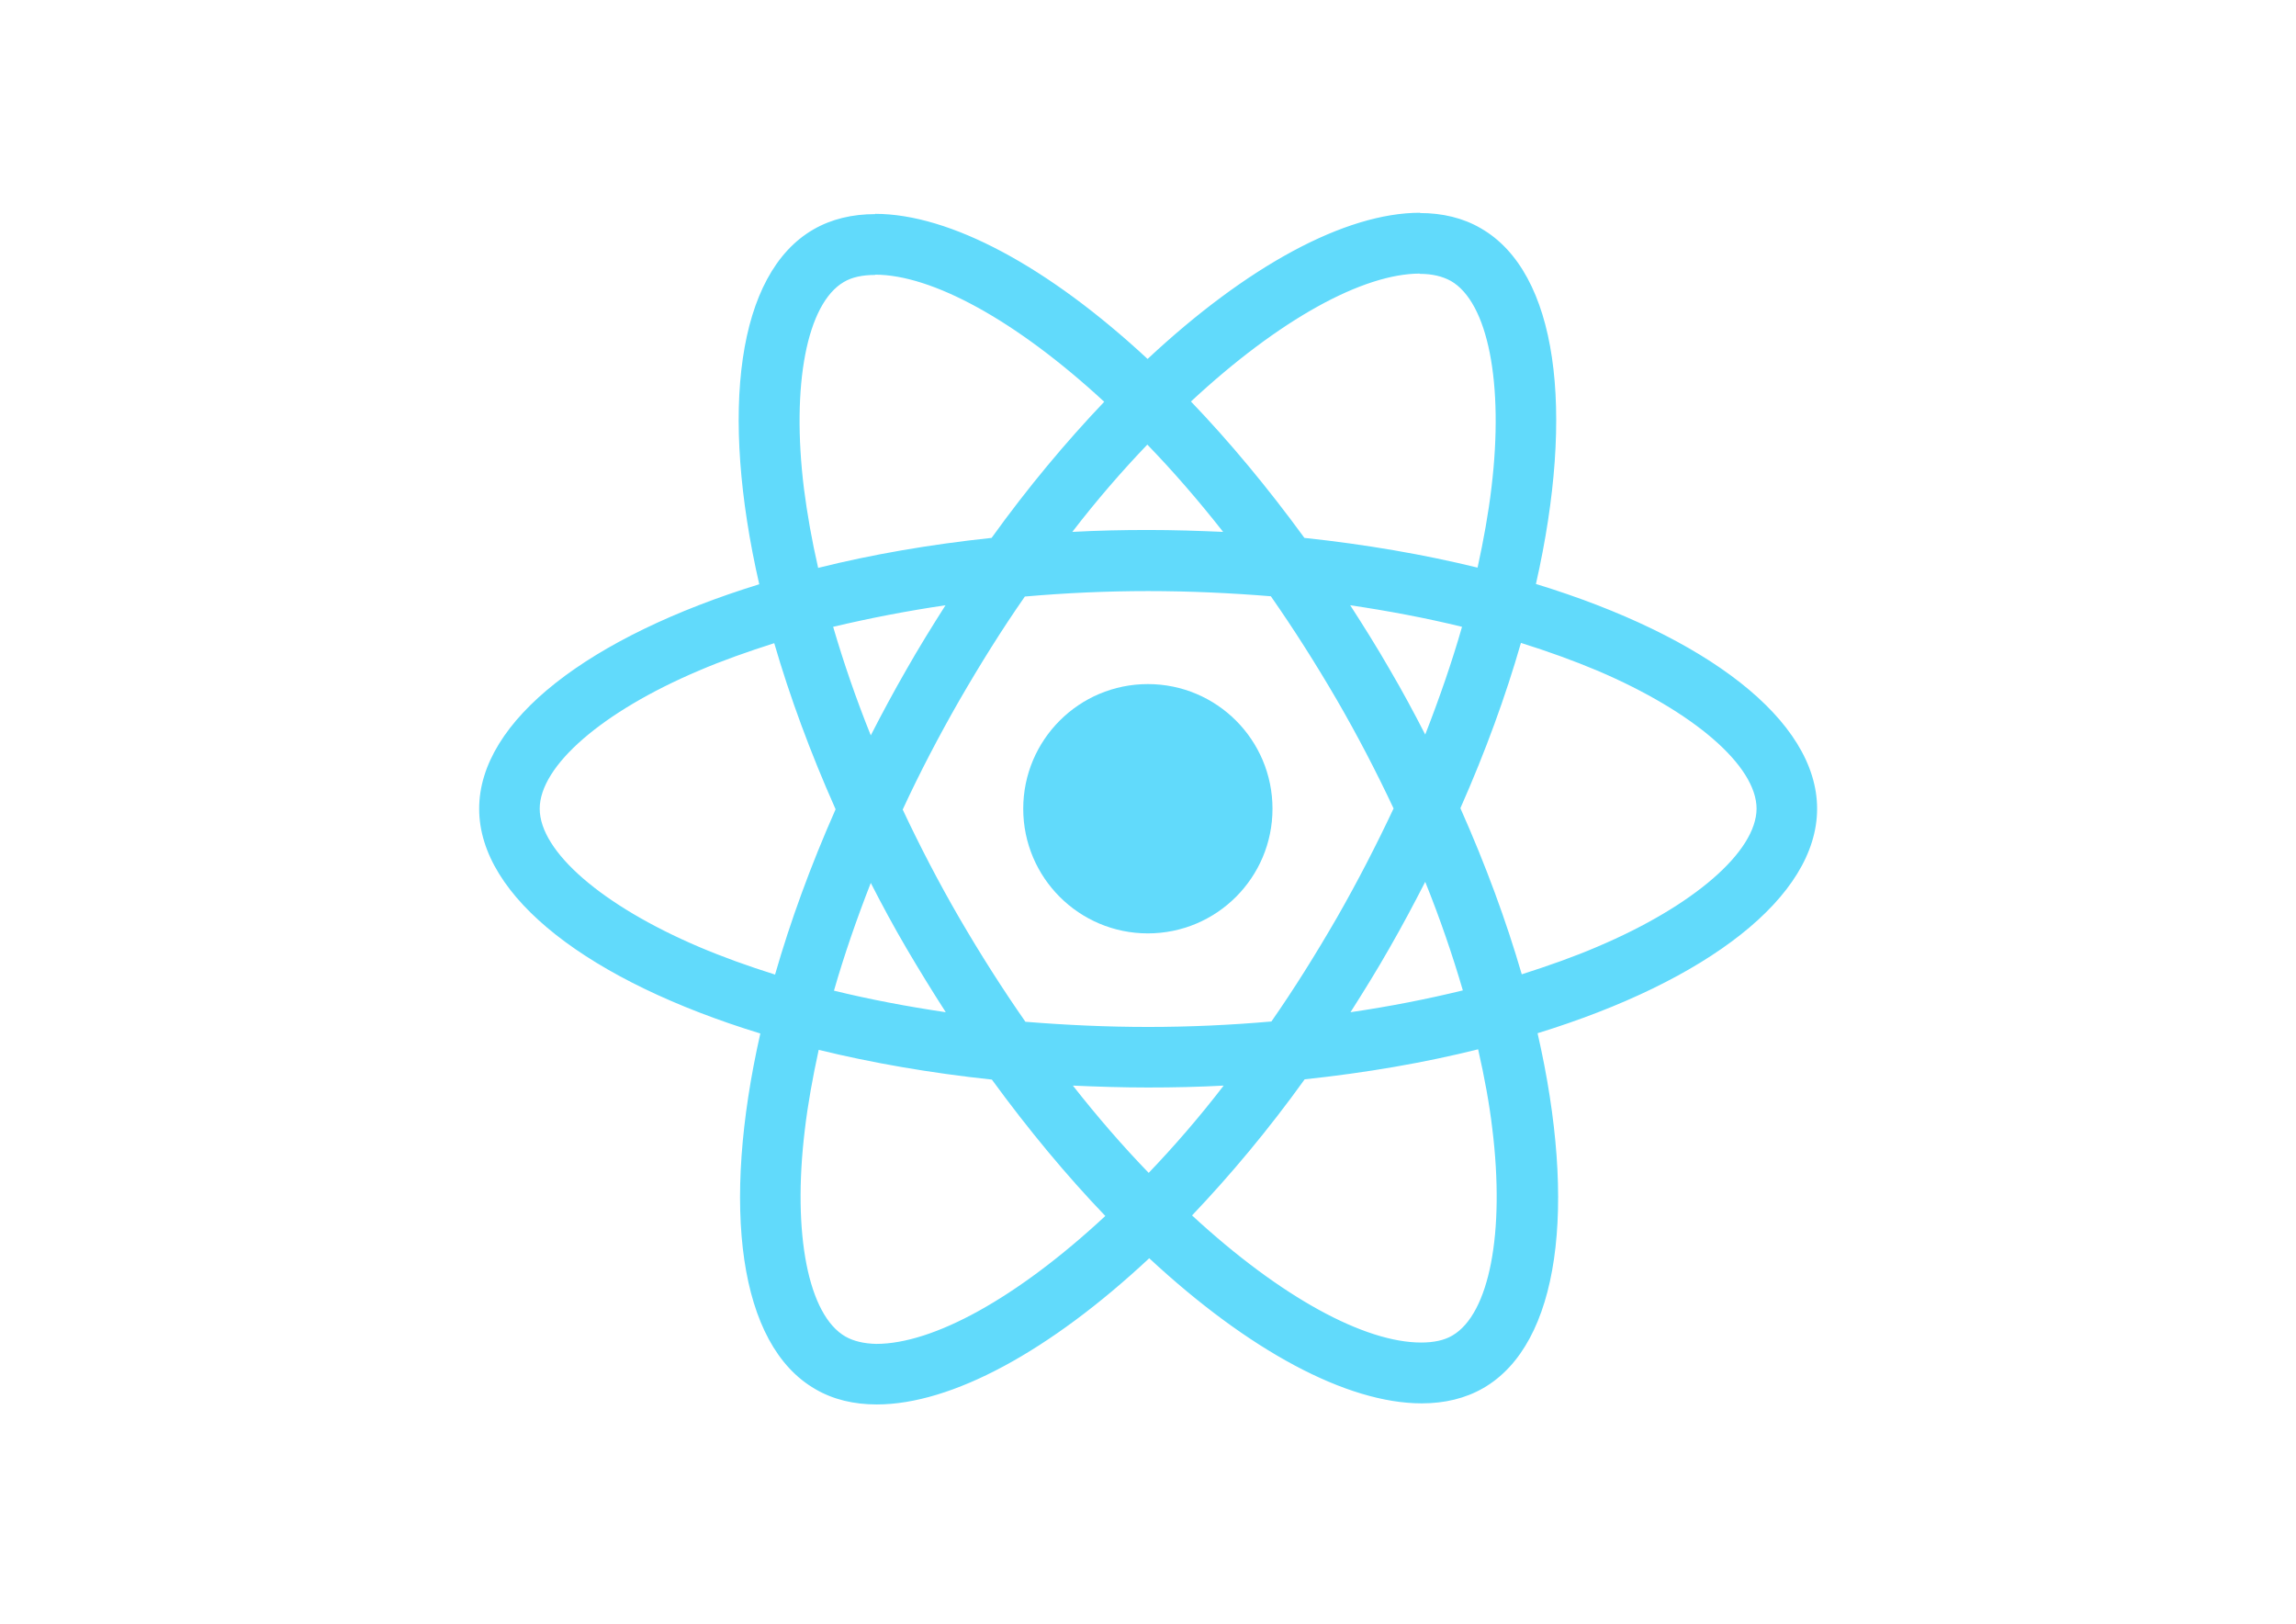
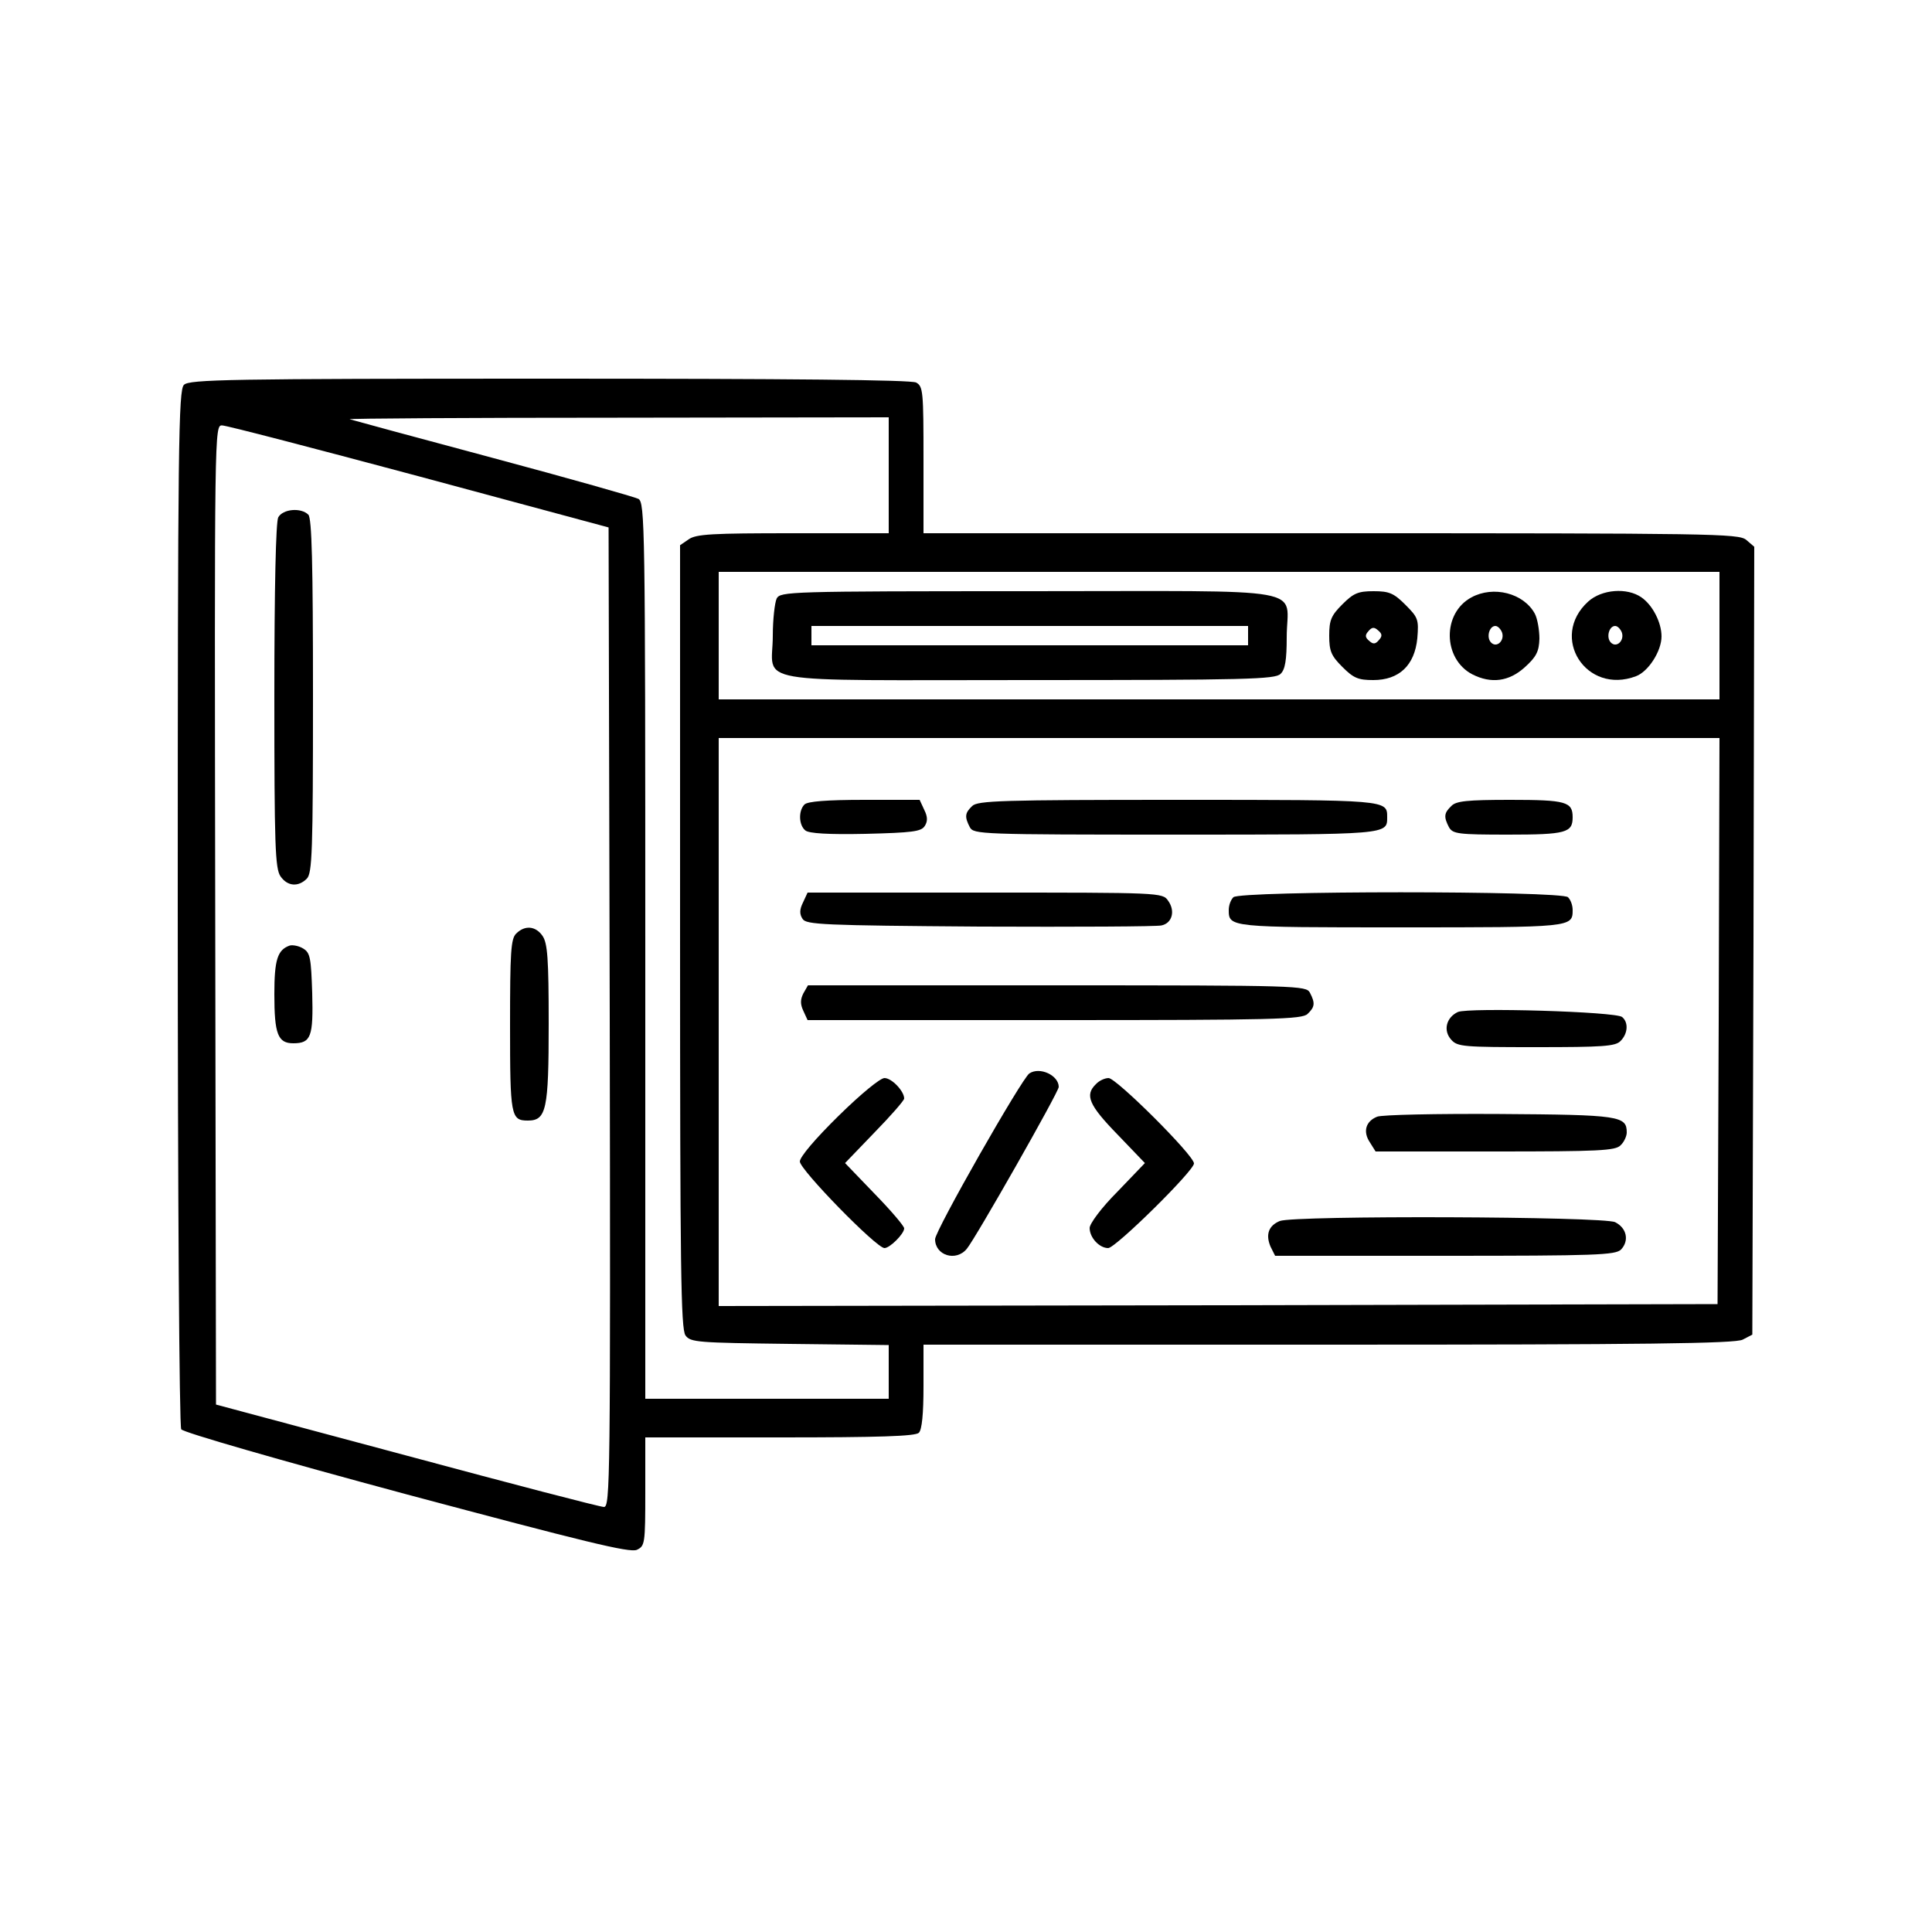
- <svg xmlns="http://www.w3.org/2000/svg" viewBox="0 0 841.9 595.3">
-   <g fill="#61DAFB">
-     <path d="M666.3 296.5c0-32.5-40.7-63.3-103.1-82.4 14.4-63.6 8-114.2-20.2-130.4-6.5-3.8-14.1-5.6-22.4-5.6v22.3c4.6 0 8.3.9 11.4 2.6 13.6 7.8 19.5 37.5 14.9 75.7-1.1 9.4-2.9 19.3-5.1 29.4-19.6-4.8-41-8.5-63.5-10.9-13.5-18.5-27.5-35.3-41.6-50 32.6-30.3 63.2-46.9 84-46.9V78c-27.5 0-63.5 19.6-99.9 53.6-36.4-33.8-72.4-53.2-99.9-53.2v22.3c20.7 0 51.4 16.5 84 46.6-14 14.7-28 31.4-41.3 49.9-22.6 2.4-44 6.1-63.6 11-2.3-10-4-19.7-5.2-29-4.7-38.2 1.1-67.9 14.6-75.8 3-1.8 6.9-2.6 11.5-2.6V78.5c-8.4 0-16 1.8-22.6 5.6-28.1 16.2-34.4 66.7-19.9 130.1-62.2 19.2-102.7 49.9-102.7 82.3 0 32.5 40.7 63.3 103.1 82.4-14.4 63.6-8 114.2 20.2 130.4 6.5 3.8 14.1 5.6 22.5 5.6 27.5 0 63.5-19.6 99.9-53.6 36.4 33.8 72.4 53.2 99.9 53.2 8.4 0 16-1.8 22.6-5.6 28.1-16.2 34.4-66.7 19.9-130.1 62-19.1 102.5-49.9 102.5-82.3zm-130.2-66.7c-3.7 12.9-8.3 26.2-13.5 39.5-4.1-8-8.4-16-13.1-24-4.6-8-9.5-15.8-14.4-23.4 14.2 2.1 27.9 4.7 41 7.9zm-45.8 106.5c-7.8 13.5-15.8 26.3-24.1 38.2-14.9 1.3-30 2-45.2 2-15.1 0-30.2-.7-45-1.9-8.3-11.9-16.4-24.6-24.2-38-7.6-13.1-14.5-26.4-20.8-39.8 6.2-13.4 13.2-26.8 20.7-39.9 7.8-13.5 15.8-26.3 24.1-38.2 14.9-1.3 30-2 45.2-2 15.1 0 30.2.7 45 1.9 8.3 11.9 16.4 24.6 24.2 38 7.6 13.1 14.5 26.4 20.8 39.8-6.3 13.4-13.2 26.8-20.7 39.9zm32.3-13c5.4 13.4 10 26.8 13.8 39.8-13.1 3.2-26.9 5.9-41.2 8 4.9-7.7 9.8-15.6 14.4-23.7 4.6-8 8.9-16.1 13-24.1zM421.2 430c-9.3-9.6-18.6-20.3-27.8-32 9 .4 18.2.7 27.5.7 9.4 0 18.7-.2 27.8-.7-9 11.7-18.3 22.4-27.5 32zm-74.4-58.9c-14.2-2.1-27.9-4.7-41-7.9 3.7-12.9 8.3-26.2 13.5-39.5 4.1 8 8.4 16 13.1 24 4.7 8 9.5 15.8 14.4 23.4zM420.7 163c9.3 9.6 18.6 20.3 27.8 32-9-.4-18.2-.7-27.5-.7-9.4 0-18.7.2-27.8.7 9-11.7 18.3-22.4 27.5-32zm-74 58.9c-4.9 7.7-9.8 15.6-14.4 23.7-4.6 8-8.9 16-13 24-5.4-13.4-10-26.8-13.8-39.8 13.1-3.1 26.9-5.8 41.2-7.9zm-90.5 125.2c-35.4-15.1-58.3-34.9-58.3-50.6 0-15.7 22.9-35.6 58.3-50.6 8.6-3.7 18-7 27.7-10.1 5.7 19.6 13.2 40 22.5 60.9-9.2 20.8-16.6 41.1-22.2 60.6-9.9-3.1-19.3-6.5-28-10.2zM310 490c-13.6-7.8-19.5-37.5-14.9-75.7 1.1-9.4 2.9-19.3 5.1-29.4 19.6 4.8 41 8.5 63.5 10.9 13.5 18.5 27.5 35.3 41.6 50-32.6 30.3-63.2 46.9-84 46.9-4.5-.1-8.3-1-11.3-2.7zm237.2-76.2c4.7 38.2-1.1 67.9-14.6 75.8-3 1.8-6.9 2.6-11.5 2.6-20.7 0-51.4-16.5-84-46.6 14-14.7 28-31.4 41.3-49.9 22.6-2.4 44-6.1 63.6-11 2.3 10.1 4.1 19.8 5.2 29.1zm38.5-66.7c-8.6 3.7-18 7-27.7 10.1-5.7-19.6-13.2-40-22.5-60.9 9.2-20.8 16.6-41.1 22.2-60.6 9.9 3.1 19.3 6.5 28.1 10.2 35.4 15.1 58.3 34.9 58.3 50.6-.1 15.7-23 35.6-58.4 50.6zM320.8 78.4z" />
-     <circle cx="420.9" cy="296.5" r="45.7" />
-     <path d="M520.5 78.1z" />
+ <svg xmlns="http://www.w3.org/2000/svg" version="1.0" width="500pt" height="500pt" viewBox="0 0 500 500" preserveAspectRatio="xMidYMid meet">
+   <g transform="translate(0,500) scale(0.1,-0.1)" fill="#000000" stroke="none">
+     <path d="M476 4004 c-14 -14 -16 -150 -16 -1352 0 -744 4 -1343 9 -1351 5 -8 255 -80 582 -168 461 -123 578 -152 597 -144 21 10 22 15 22 151 l0 140 348 0 c257 0 351 3 360 12 8 8 12 49 12 120 l0 108 1048 0 c824 0 1052 3 1072 13 l25 13 3 1019 2 1020 -21 18 c-20 16 -86 17 -1075 17 l-1054 0 0 190 c0 177 -1 190 -19 200 -13 7 -328 10 -950 10 -832 0 -931 -2 -945 -16z m1824 -234 l0 -150 -248 0 c-208 0 -251 -2 -270 -16 l-22 -15 0 -1013 c0 -858 2 -1015 14 -1032 13 -18 30 -19 270 -22 l256 -3 0 -69 0 -70 -315 0 -315 0 0 1160 c0 1102 -1 1160 -18 1169 -10 5 -179 53 -377 106 -198 53 -364 98 -370 100 -5 2 306 4 693 4 l702 1 0 -150z m-1215 -3 l490 -132 3 -1268 c2 -1202 1 -1267 -15 -1267 -10 0 -240 60 -511 133 l-493 132 -2 1267 c-2 1262 -2 1268 18 1267 11 0 241 -60 510 -132z m3365 -412 l0 -165 -1295 0 -1295 0 0 165 0 165 1295 0 1295 0 0 -165z m-2 -997 l-3 -733 -1292 -3 -1293 -2 0 735 0 735 1295 0 1295 0 -2 -732z" />
+     <path d="M720 3661 c-6 -13 -10 -177 -10 -463 0 -385 2 -446 16 -466 18 -26 46 -28 68 -6 14 14 16 70 16 473 0 342 -3 460 -12 469 -19 19 -66 15 -78 -7z" />
+     <path d="M1336 2584 c-14 -13 -16 -49 -16 -238 0 -234 2 -246 46 -246 48 0 54 28 54 250 0 170 -3 209 -16 228 -18 26 -46 28 -68 6z" />
+     <path d="M750 2553 c-32 -11 -40 -37 -40 -126 0 -103 9 -127 49 -127 46 0 52 17 49 130 -3 90 -5 104 -23 115 -11 7 -27 10 -35 8z" />
+     <path d="M2010 3451 c-5 -11 -10 -54 -10 -96 0 -128 -77 -115 660 -115 567 0 640 2 654 16 12 11 16 36 16 95 0 133 79 119 -665 119 -627 0 -645 -1 -655 -19z m1220 -96 l0 -25 -565 0 -565 0 0 25 0 25 565 0 565 0 0 -25z" />
+     <path d="M3474 3436 c-29 -29 -34 -41 -34 -81 0 -40 5 -52 34 -81 29 -29 41 -34 80 -34 67 0 107 38 114 108 4 49 2 54 -31 87 -30 30 -42 35 -82 35 -40 0 -52 -5 -81 -34z m95 -92 c-9 -11 -15 -12 -25 -3 -11 9 -12 15 -3 25 9 11 15 12 25 3 11 -9 12 -15 3 -25z" />
+     <path d="M3808 3454 c-76 -41 -74 -159 2 -199 49 -25 95 -19 136 18 30 27 37 41 38 74 0 22 -5 52 -12 65 -29 53 -107 73 -164 42z m79 -90 c8 -21 -13 -42 -28 -27 -13 13 -5 43 11 43 6 0 13 -7 17 -16z" />
+     <path d="M4110 3443 c-101 -92 -5 -242 124 -193 32 12 66 65 66 103 0 36 -23 81 -52 101 -37 26 -103 21 -138 -11z m87 -79 c8 -21 -13 -42 -28 -27 -13 13 -5 43 11 43 6 0 13 -7 17 -16z" />
+     <path d="M2082 2918 c-16 -16 -15 -53 2 -67 9 -8 60 -11 156 -9 121 3 144 6 153 20 8 12 8 24 -1 42 l-12 26 -143 0 c-98 0 -147 -4 -155 -12z" />
+     <path d="M2516 2914 c-19 -18 -20 -28 -6 -55 10 -18 27 -19 533 -19 551 0 547 0 547 45 0 45 3 45 -541 45 -457 0 -519 -2 -533 -16z" />
+     <path d="M3756 2914 c-19 -18 -20 -28 -6 -55 10 -17 23 -19 153 -19 150 0 167 5 167 45 0 40 -17 45 -161 45 -112 0 -141 -3 -153 -16z" />
+     <path d="M2078 2664 c-9 -18 -9 -30 -1 -42 9 -15 52 -17 459 -20 247 -1 459 0 470 3 28 6 36 38 17 64 -14 21 -21 21 -474 21 l-459 0 -12 -26z" />
+     <path d="M3192 2678 c-7 -7 -12 -21 -12 -33 0 -45 2 -45 445 -45 443 0 445 0 445 45 0 12 -5 26 -12 33 -17 17 -849 17 -866 0z" />
+     <path d="M2079 2429 c-8 -16 -8 -28 0 -45 l11 -24 639 0 c568 0 641 2 655 16 19 18 20 28 6 55 -10 18 -28 19 -655 19 l-644 0 -12 -21z" />
+     <path d="M3773 2381 c-30 -14 -39 -48 -17 -72 16 -18 32 -19 220 -19 171 0 205 2 218 16 19 19 21 48 4 62 -17 14 -396 25 -425 13z" />
+     <path d="M2664 2222 c-19 -12 -244 -407 -244 -429 0 -42 54 -59 82 -25 22 26 238 406 238 419 0 30 -49 53 -76 35z" />
+     <path d="M2170 2112 c-60 -59 -100 -106 -100 -118 0 -21 198 -224 219 -224 14 0 51 37 51 51 0 6 -35 47 -77 90 l-76 79 76 79 c42 43 77 83 77 88 0 19 -32 53 -51 53 -11 0 -61 -41 -119 -98z" />
+     <path d="M2836 2194 c-29 -28 -18 -54 56 -130 l71 -74 -71 -74 c-42 -42 -72 -83 -72 -94 0 -25 25 -52 48 -52 19 0 222 200 222 219 0 21 -201 221 -221 221 -10 0 -25 -7 -33 -16z" />
+     <path d="M3564 2110 c-30 -12 -37 -39 -19 -66 l15 -24 310 0 c267 0 311 2 324 16 9 8 16 24 16 33 0 43 -18 46 -329 48 -163 1 -305 -2 -317 -7z" />
+     <path d="M3312 1840 c-29 -12 -37 -35 -24 -66 l12 -24 439 0 c392 0 441 2 456 16 22 23 15 56 -15 71 -30 15 -831 18 -868 3z" />
  </g>
</svg>
